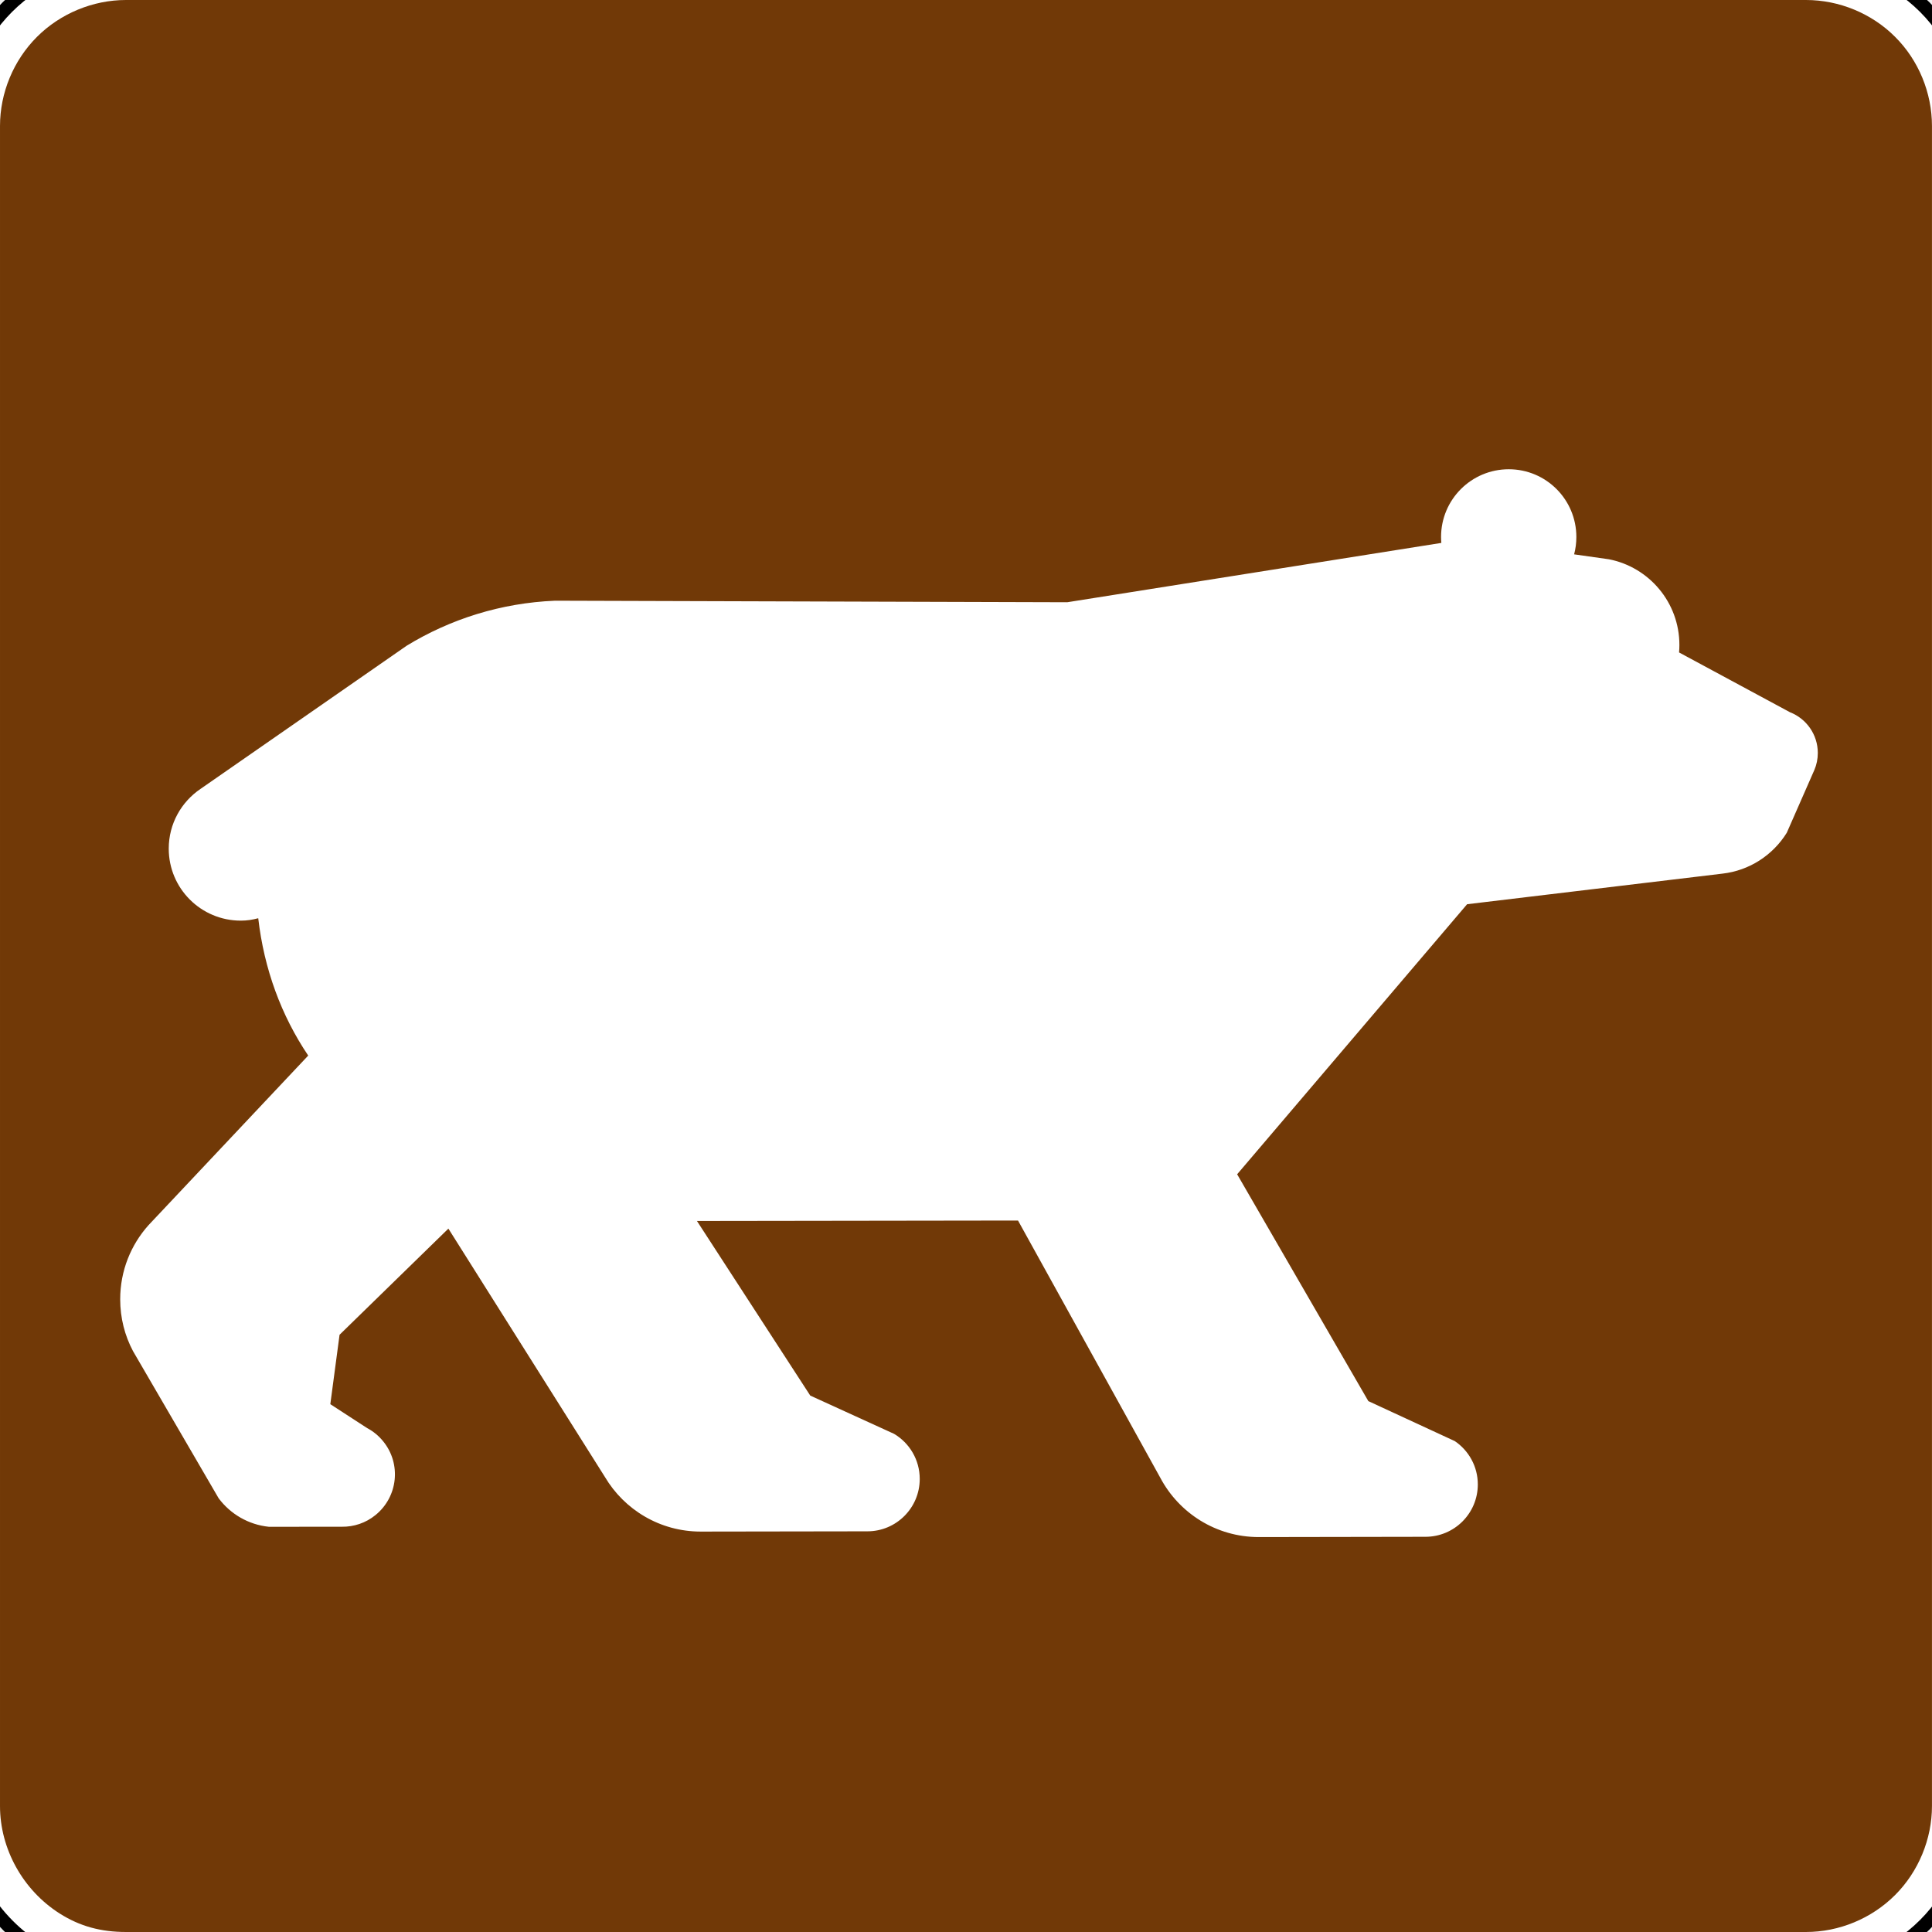
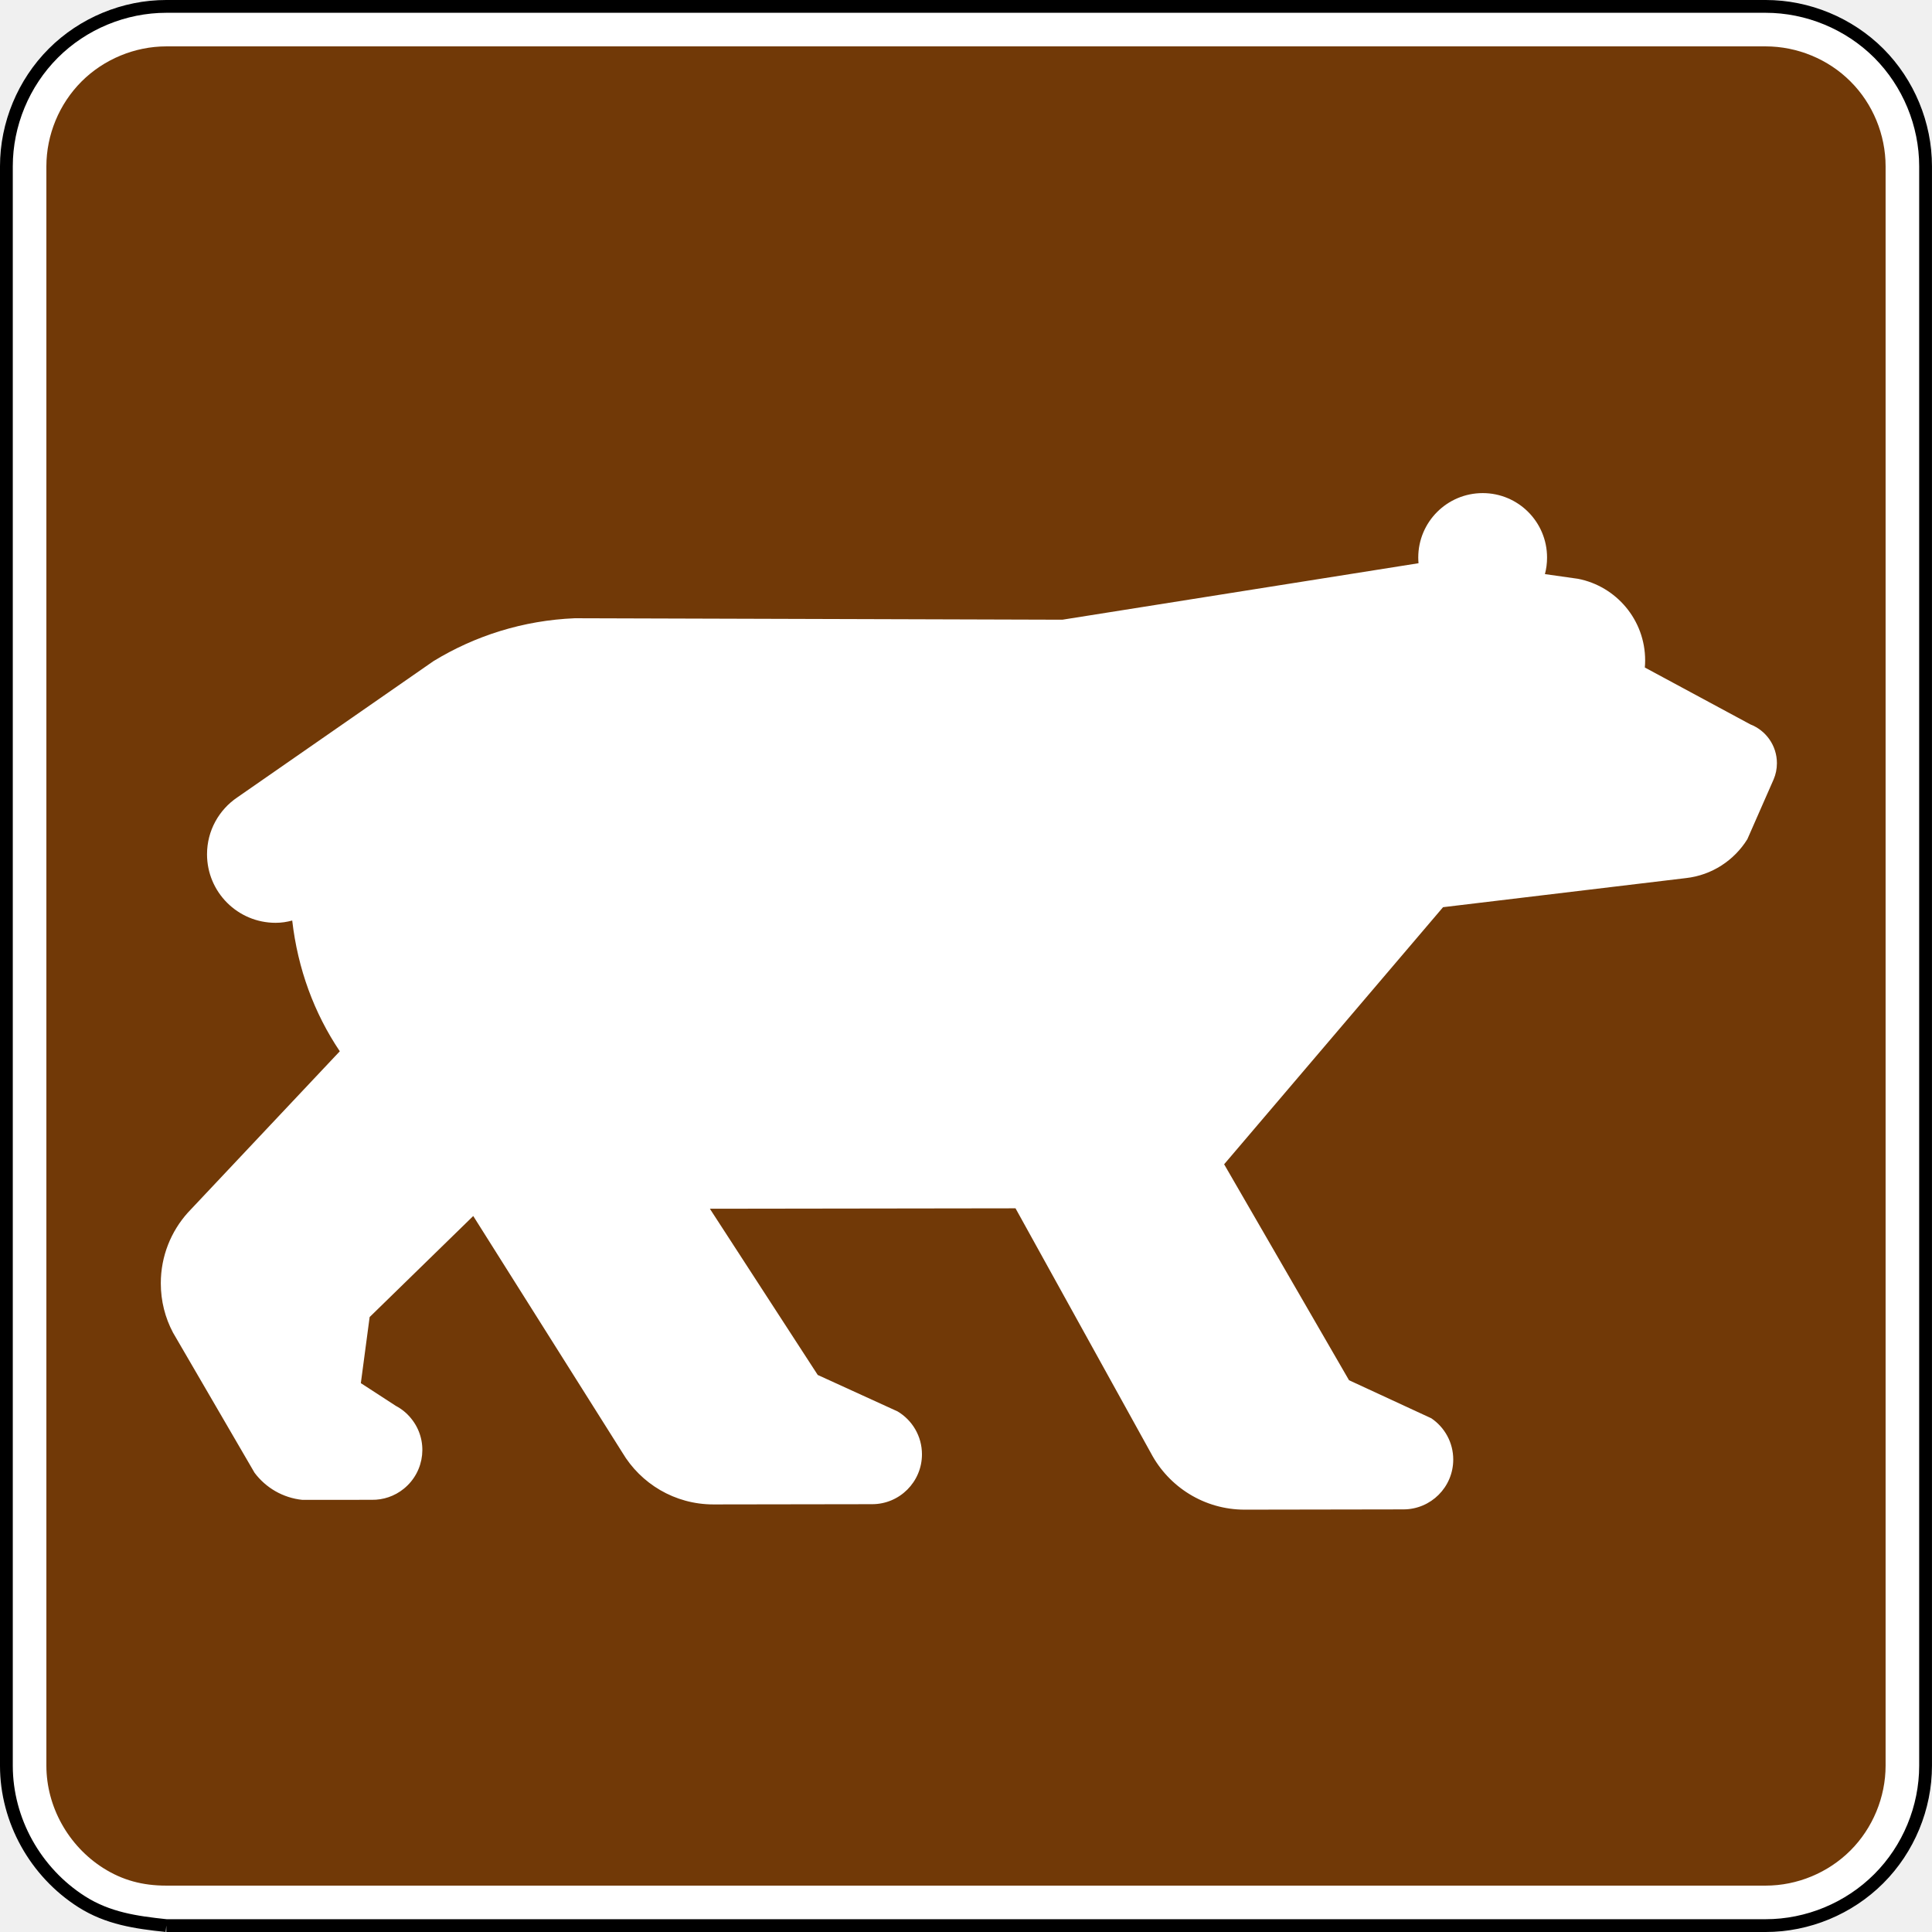
- <svg xmlns="http://www.w3.org/2000/svg" width="86.249" height="86.25" viewBox="0 0 243.413 243.417" version="1.1" id="svg2">
+ <svg xmlns="http://www.w3.org/2000/svg" width="90.599" height="90.6" viewBox="0 0 255.69 255.693" version="1.1" id="svg2">
  <defs id="defs60">
    <clipPath clipPathUnits="userSpaceOnUse" id="clipPath3564">
      <path d="m 63,43 512.622,0 0,313.129 L 63,356.129 63,43 Z" id="path3566" />
    </clipPath>
  </defs>
-   <polygon points="315,205 395,375 315,545 235,375 " id="polygon10" style="fill:none;stroke:#ffffff;stroke-width:40" transform="translate(17612.263,14337.314)" />
-   <path d="m 15.875,248.708 211.663,0 c 5.574,0 11.024,-2.258 14.972,-6.209 3.941,-3.937 6.195,-9.384 6.195,-14.958 l 0,-211.667 c 0,-5.574 -2.254,-11.021 -6.195,-14.972 -3.948,-3.937 -9.398,-6.195 -14.972,-6.195 l -211.663,0 c -5.57,0 -11.021,2.258 -14.958,6.195 -3.948,3.951 -6.209,9.398 -6.209,14.972 l 0,211.667 c 0,7.253 3.852,14.111 9.962,18.006 3.489,2.215 7.168,2.734 11.204,3.161" style="fill:#ffffff;fill-opacity:1;fill-rule:nonzero;stroke:#000000;stroke-width:1.693;stroke-miterlimit:4;stroke-dasharray:none;stroke-opacity:1" id="path3060" />
-   <g id="g3351">
+   <polygon points="315,545 235,375 315,205 395,375 " id="polygon10" style="fill:none;stroke:#ffffff;stroke-width:40" transform="translate(17618.401,14343.452)" />
+   <path d="m 22.013,254.847 211.663,0 c 5.574,0 11.024,-2.258 14.972,-6.209 3.941,-3.937 6.195,-9.384 6.195,-14.958 l 0,-211.667 c 0,-5.574 -2.254,-11.021 -6.195,-14.972 -3.948,-3.937 -9.398,-6.195 -14.972,-6.195 l -211.663,0 c -5.57,0 -11.021,2.258 -14.958,6.195 -3.948,3.951 -6.209,9.398 -6.209,14.972 l 0,211.667 c 0,7.253 3.852,14.111 9.962,18.006 3.489,2.215 7.168,2.734 11.204,3.161" style="fill:#ffffff;fill-opacity:1;fill-rule:nonzero;stroke:#000000;stroke-width:1.693;stroke-miterlimit:4;stroke-dasharray:none;stroke-opacity:1" id="path3060" />
+   <g id="g3351" transform="translate(6.138347,6.138267)">
    <g transform="translate(-6.138347,-6.138267)" id="g3348">
      <g id="g3355">
        <path id="path3084" style="fill:#713907;fill-opacity:1;fill-rule:evenodd;stroke:none" d="m 22.013,249.555 c -3.154,0 -5.807,-0.713 -8.361,-2.332 -4.625,-2.942 -7.514,-8.135 -7.514,-13.543 l 0,-211.667 c 0,-4.17 1.693,-8.265 4.657,-11.229 2.942,-2.942 7.048,-4.646 11.218,-4.646 l 211.663,0 c 4.184,0 8.29,1.693 11.232,4.646 2.956,2.942 4.643,7.048 4.643,11.229 l 0,211.667 c 0,4.166 -1.7,8.273 -4.643,11.215 -2.963,2.967 -7.056,4.66 -11.232,4.66 l -211.663,0 z" />
      </g>
    </g>
  </g>
-   <path d="m 38.832,132.994 c -3.39,-5.031 -5.56,-10.901 -6.297,-17.304 -0.73,0.194 -1.408,0.303 -2.198,0.303 -5.016,0 -9.077,-4.057 -9.077,-9.073 0,-3.129 1.587,-5.891 4.004,-7.525 l 25.971,-18.038 c 5.482,-3.348 11.864,-5.39 18.697,-5.673 l 64.534,0.194 47.131,-7.475 c -0.021,-0.247 -0.035,-0.504 -0.035,-0.751 0,-4.713 3.817,-8.53 8.53,-8.53 4.706,0 8.516,3.817 8.516,8.53 0,0.751 -0.095,1.496 -0.282,2.191 l 4.381,0.621 c 5.059,0.984 8.883,5.443 8.883,10.795 0,0.318 -0.014,0.635 -0.042,0.945 l 13.974,7.532 c 2.053,0.797 3.507,2.798 3.507,5.133 0,0.758 -0.152,1.482 -0.434,2.141 l -3.478,7.916 c -1.739,2.798 -4.688,4.763 -8.117,5.147 l -32.156,3.852 -28.974,34.025 16.528,28.579 10.894,5.038 c 1.75,1.185 2.9,3.189 2.9,5.457 0,3.651 -2.956,6.6 -6.6,6.6 l -21.001,0.035 c -5.373,0 -10.044,-3.027 -12.397,-7.461 l -17.932,-32.42 -40.453,0.056 14.277,21.999 10.562,4.822 c 1.937,1.15 3.231,3.267 3.231,5.68 0,3.644 -2.956,6.6 -6.593,6.6 l -21.004,0.032 c -5.133,0 -9.624,-2.755 -12.069,-6.883 l -19.72,-31.288 -13.712,13.374 -1.164,8.745 4.643,3.016 c 0.758,0.399 1.45,0.96 2.021,1.669 2.3,2.826 1.866,6.978 -0.967,9.282 -1.238,1.012 -2.748,1.496 -4.237,1.475 l -9.197,0.007 c -2.586,-0.265 -4.851,-1.612 -6.332,-3.591 L 16.755,170.226 c -1.034,-1.951 -1.612,-4.166 -1.612,-6.53 0,-3.591 1.351,-6.865 3.577,-9.345 l 20.112,-21.357 z" style="fill:#ffffff;fill-opacity:1;fill-rule:nonzero;stroke:none" id="path3386" />
+   <path d="m 44.971,139.132 c -3.39,-5.031 -5.56,-10.901 -6.297,-17.304 -0.73,0.194 -1.408,0.303 -2.198,0.303 -5.016,0 -9.077,-4.057 -9.077,-9.073 0,-3.129 1.587,-5.891 4.004,-7.525 l 25.971,-18.038 c 5.482,-3.348 11.864,-5.39 18.697,-5.673 l 64.534,0.194 47.131,-7.475 c -0.021,-0.247 -0.035,-0.504 -0.035,-0.751 0,-4.713 3.817,-8.53 8.53,-8.53 4.706,0 8.516,3.817 8.516,8.53 0,0.751 -0.095,1.496 -0.282,2.191 l 4.381,0.621 c 5.059,0.984 8.883,5.443 8.883,10.795 0,0.318 -0.014,0.635 -0.042,0.945 l 13.974,7.532 c 2.053,0.797 3.507,2.798 3.507,5.133 0,0.758 -0.152,1.482 -0.434,2.141 l -3.478,7.916 c -1.739,2.798 -4.688,4.763 -8.117,5.147 l -32.156,3.852 -28.974,34.025 16.528,28.579 10.894,5.038 c 1.75,1.185 2.9,3.189 2.9,5.457 0,3.651 -2.956,6.6 -6.6,6.6 l -21.001,0.035 c -5.373,0 -10.044,-3.027 -12.397,-7.461 l -17.932,-32.42 -40.453,0.056 14.277,21.999 10.562,4.822 c 1.937,1.15 3.231,3.267 3.231,5.68 0,3.644 -2.956,6.6 -6.593,6.6 l -21.004,0.032 c -5.133,0 -9.624,-2.755 -12.069,-6.883 l -19.72,-31.288 -13.712,13.374 -1.164,8.745 4.643,3.016 c 0.758,0.399 1.45,0.96 2.021,1.669 2.3,2.826 1.866,6.978 -0.967,9.282 -1.238,1.012 -2.748,1.496 -4.237,1.475 l -9.197,0.007 c -2.586,-0.265 -4.851,-1.612 -6.332,-3.591 L 22.894,176.364 c -1.034,-1.951 -1.612,-4.166 -1.612,-6.53 0,-3.591 1.351,-6.865 3.577,-9.345 l 20.112,-21.357 z" style="fill:#ffffff;fill-opacity:1;fill-rule:nonzero;stroke:none" id="path3386" />
</svg>
